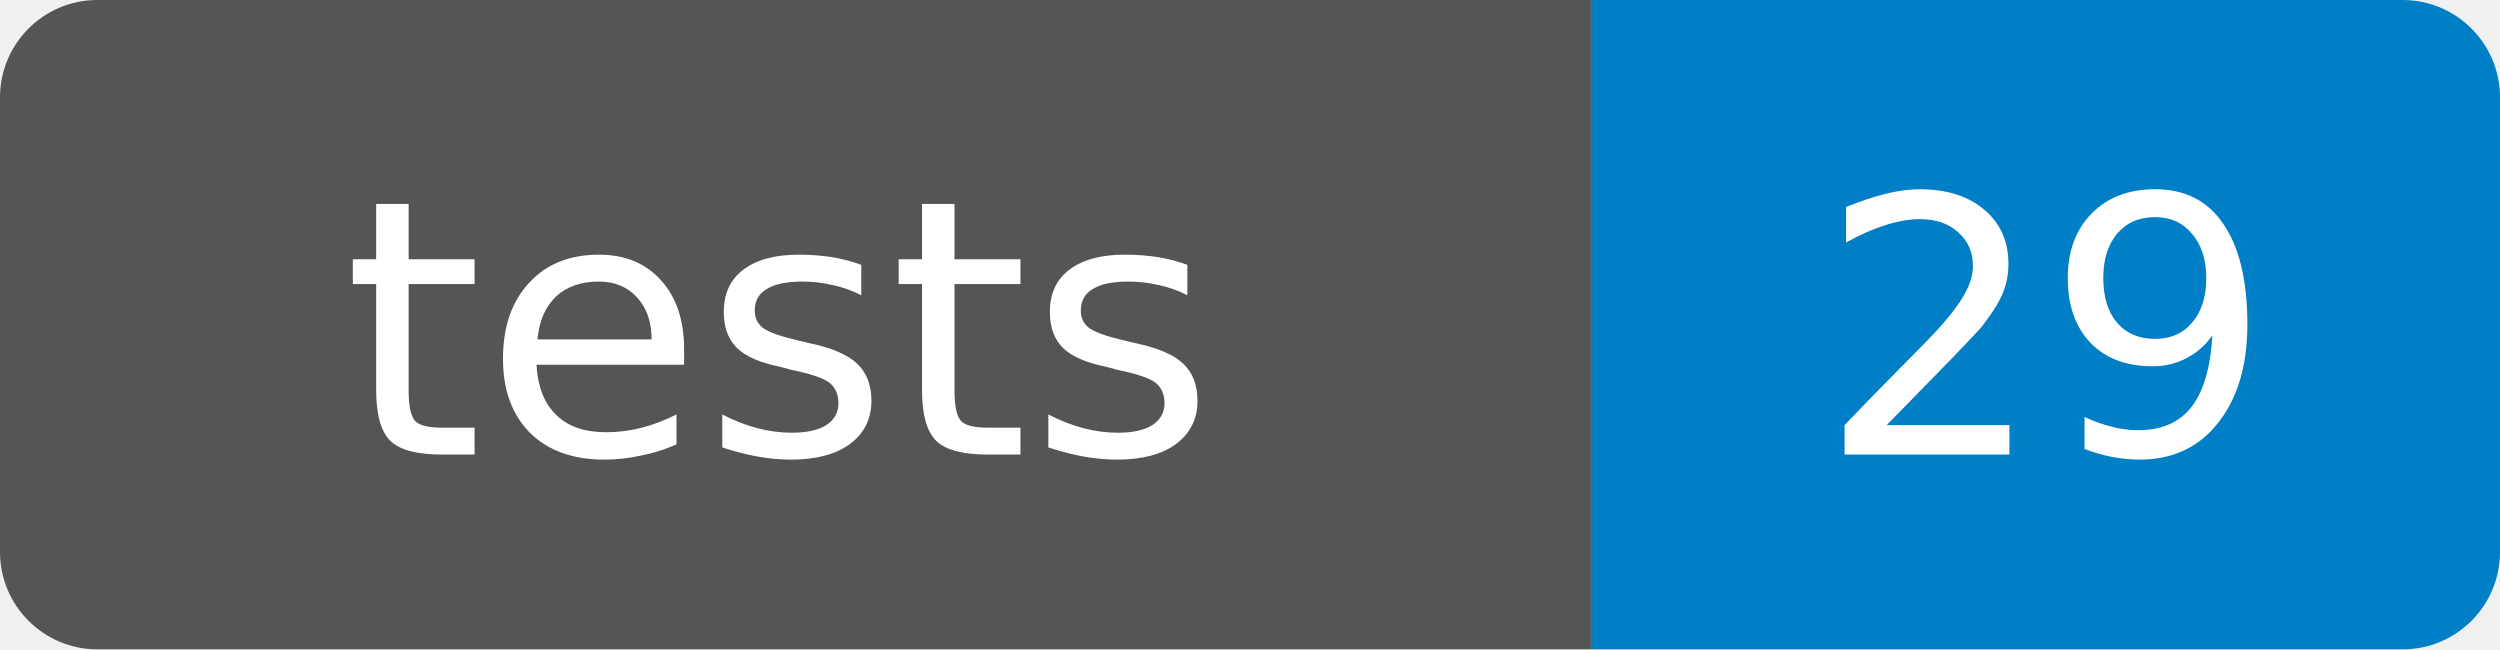
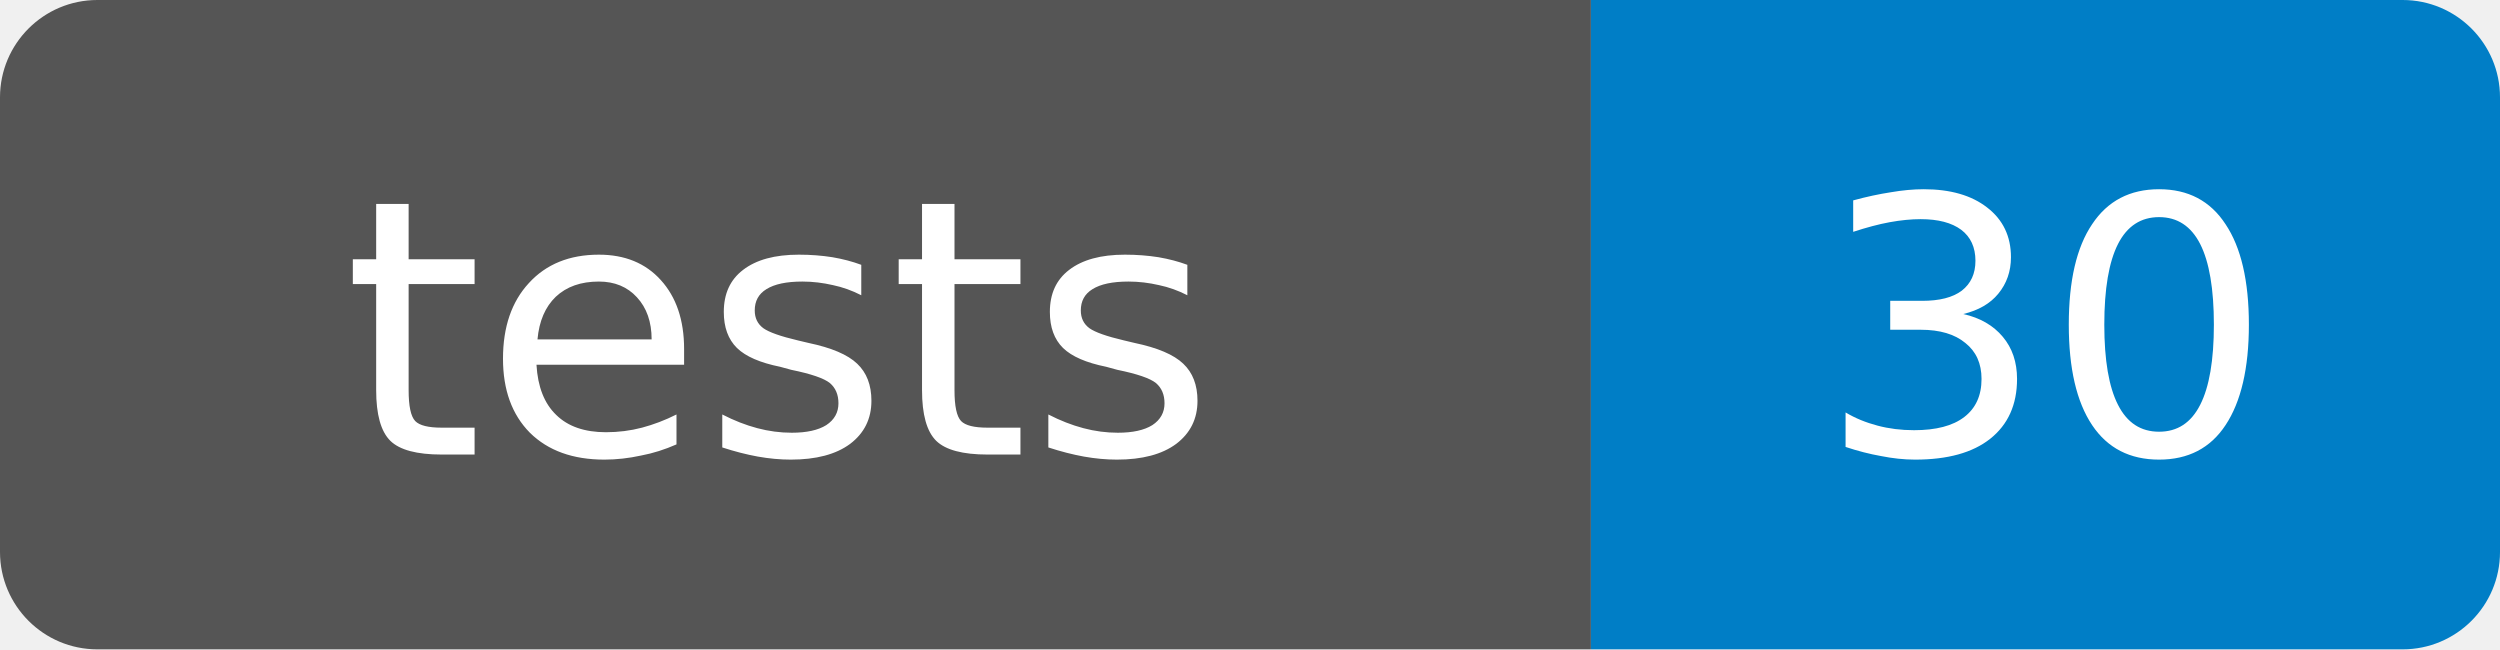
- <svg xmlns="http://www.w3.org/2000/svg" width="77" height="20" role="img" aria-label="tests: 29">
+ <svg xmlns="http://www.w3.org/2000/svg" width="77" height="20" role="img" aria-label="tests: 30">
  <clipPath id="r">
    <rect width="77" height="20" rx="3" fill="#fff" />
  </clipPath>
  <g clip-path="url(#r)">
    <rect width="49" height="20" fill="#555" />
    <rect x="49" width="28" height="20" fill="#007ec6" />
  </g>
  <g fill="#fff" text-anchor="middle" font-family="Verdana,Geneva,DejaVu Sans,sans-serif" font-size="11">
    <text x="24" y="14">tests</text>
-     <text x="63" y="14">29</text>
+     <text x="63" y="14">30</text>
  </g>
</svg>
